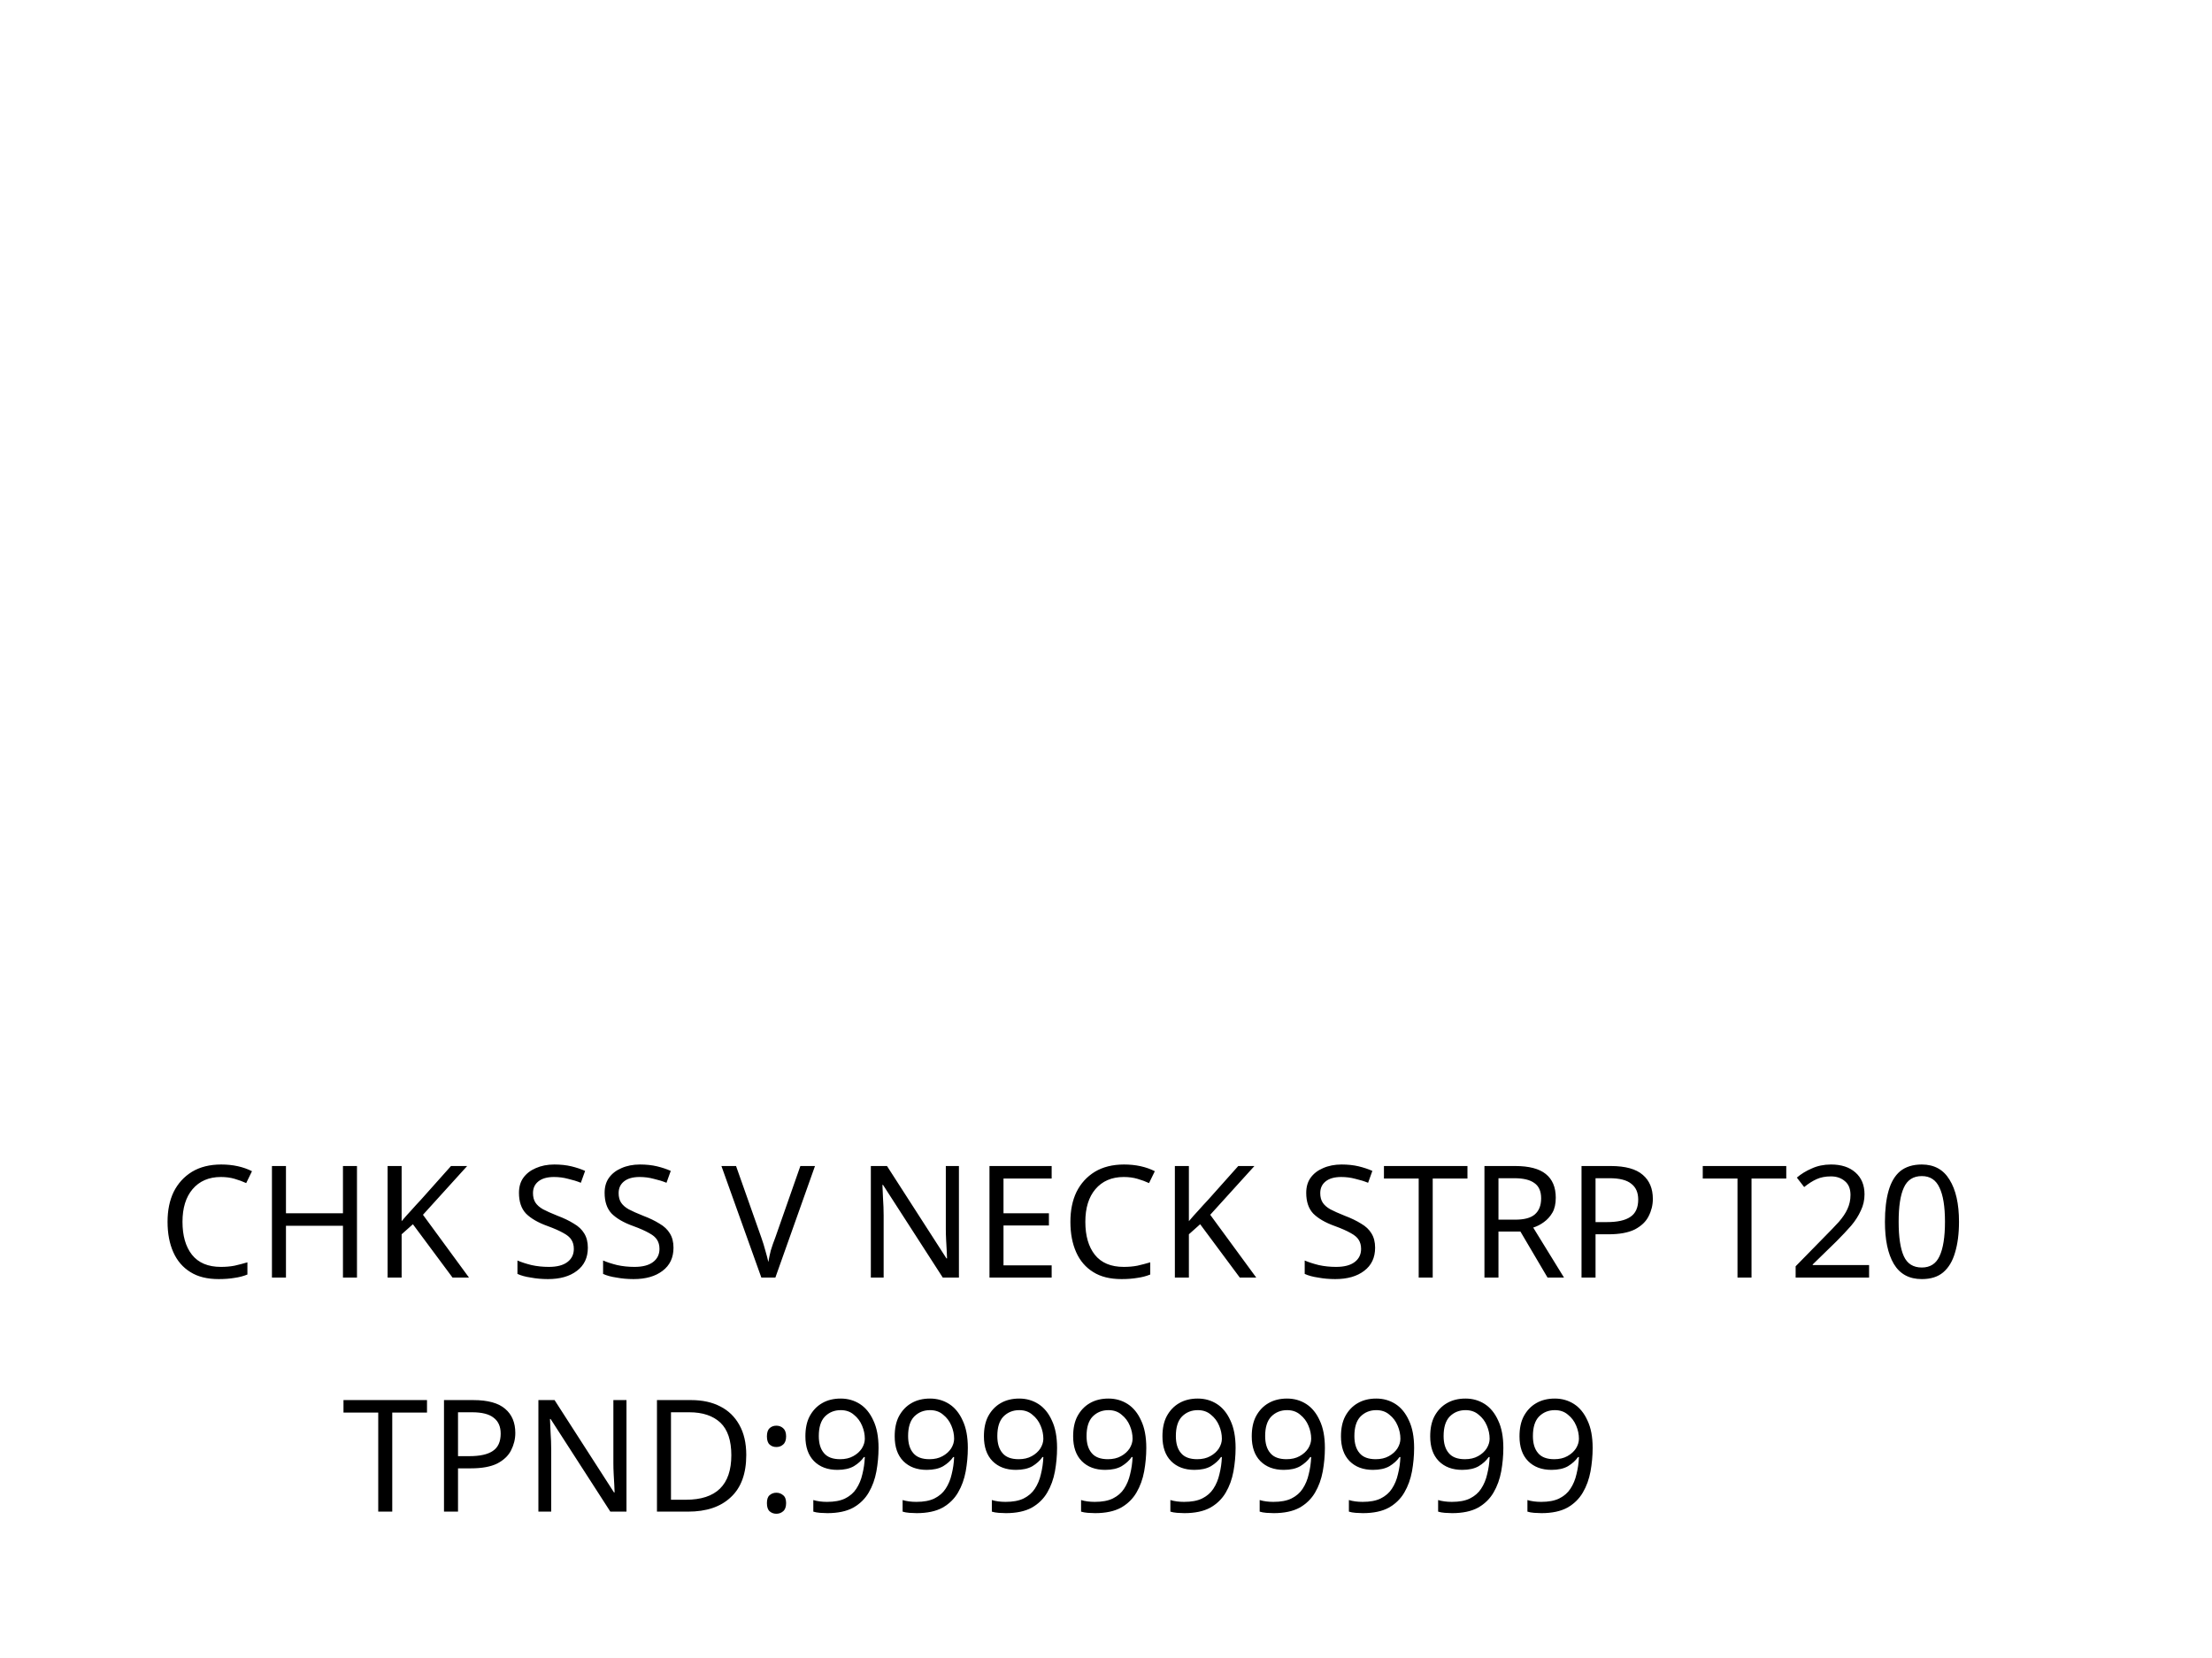
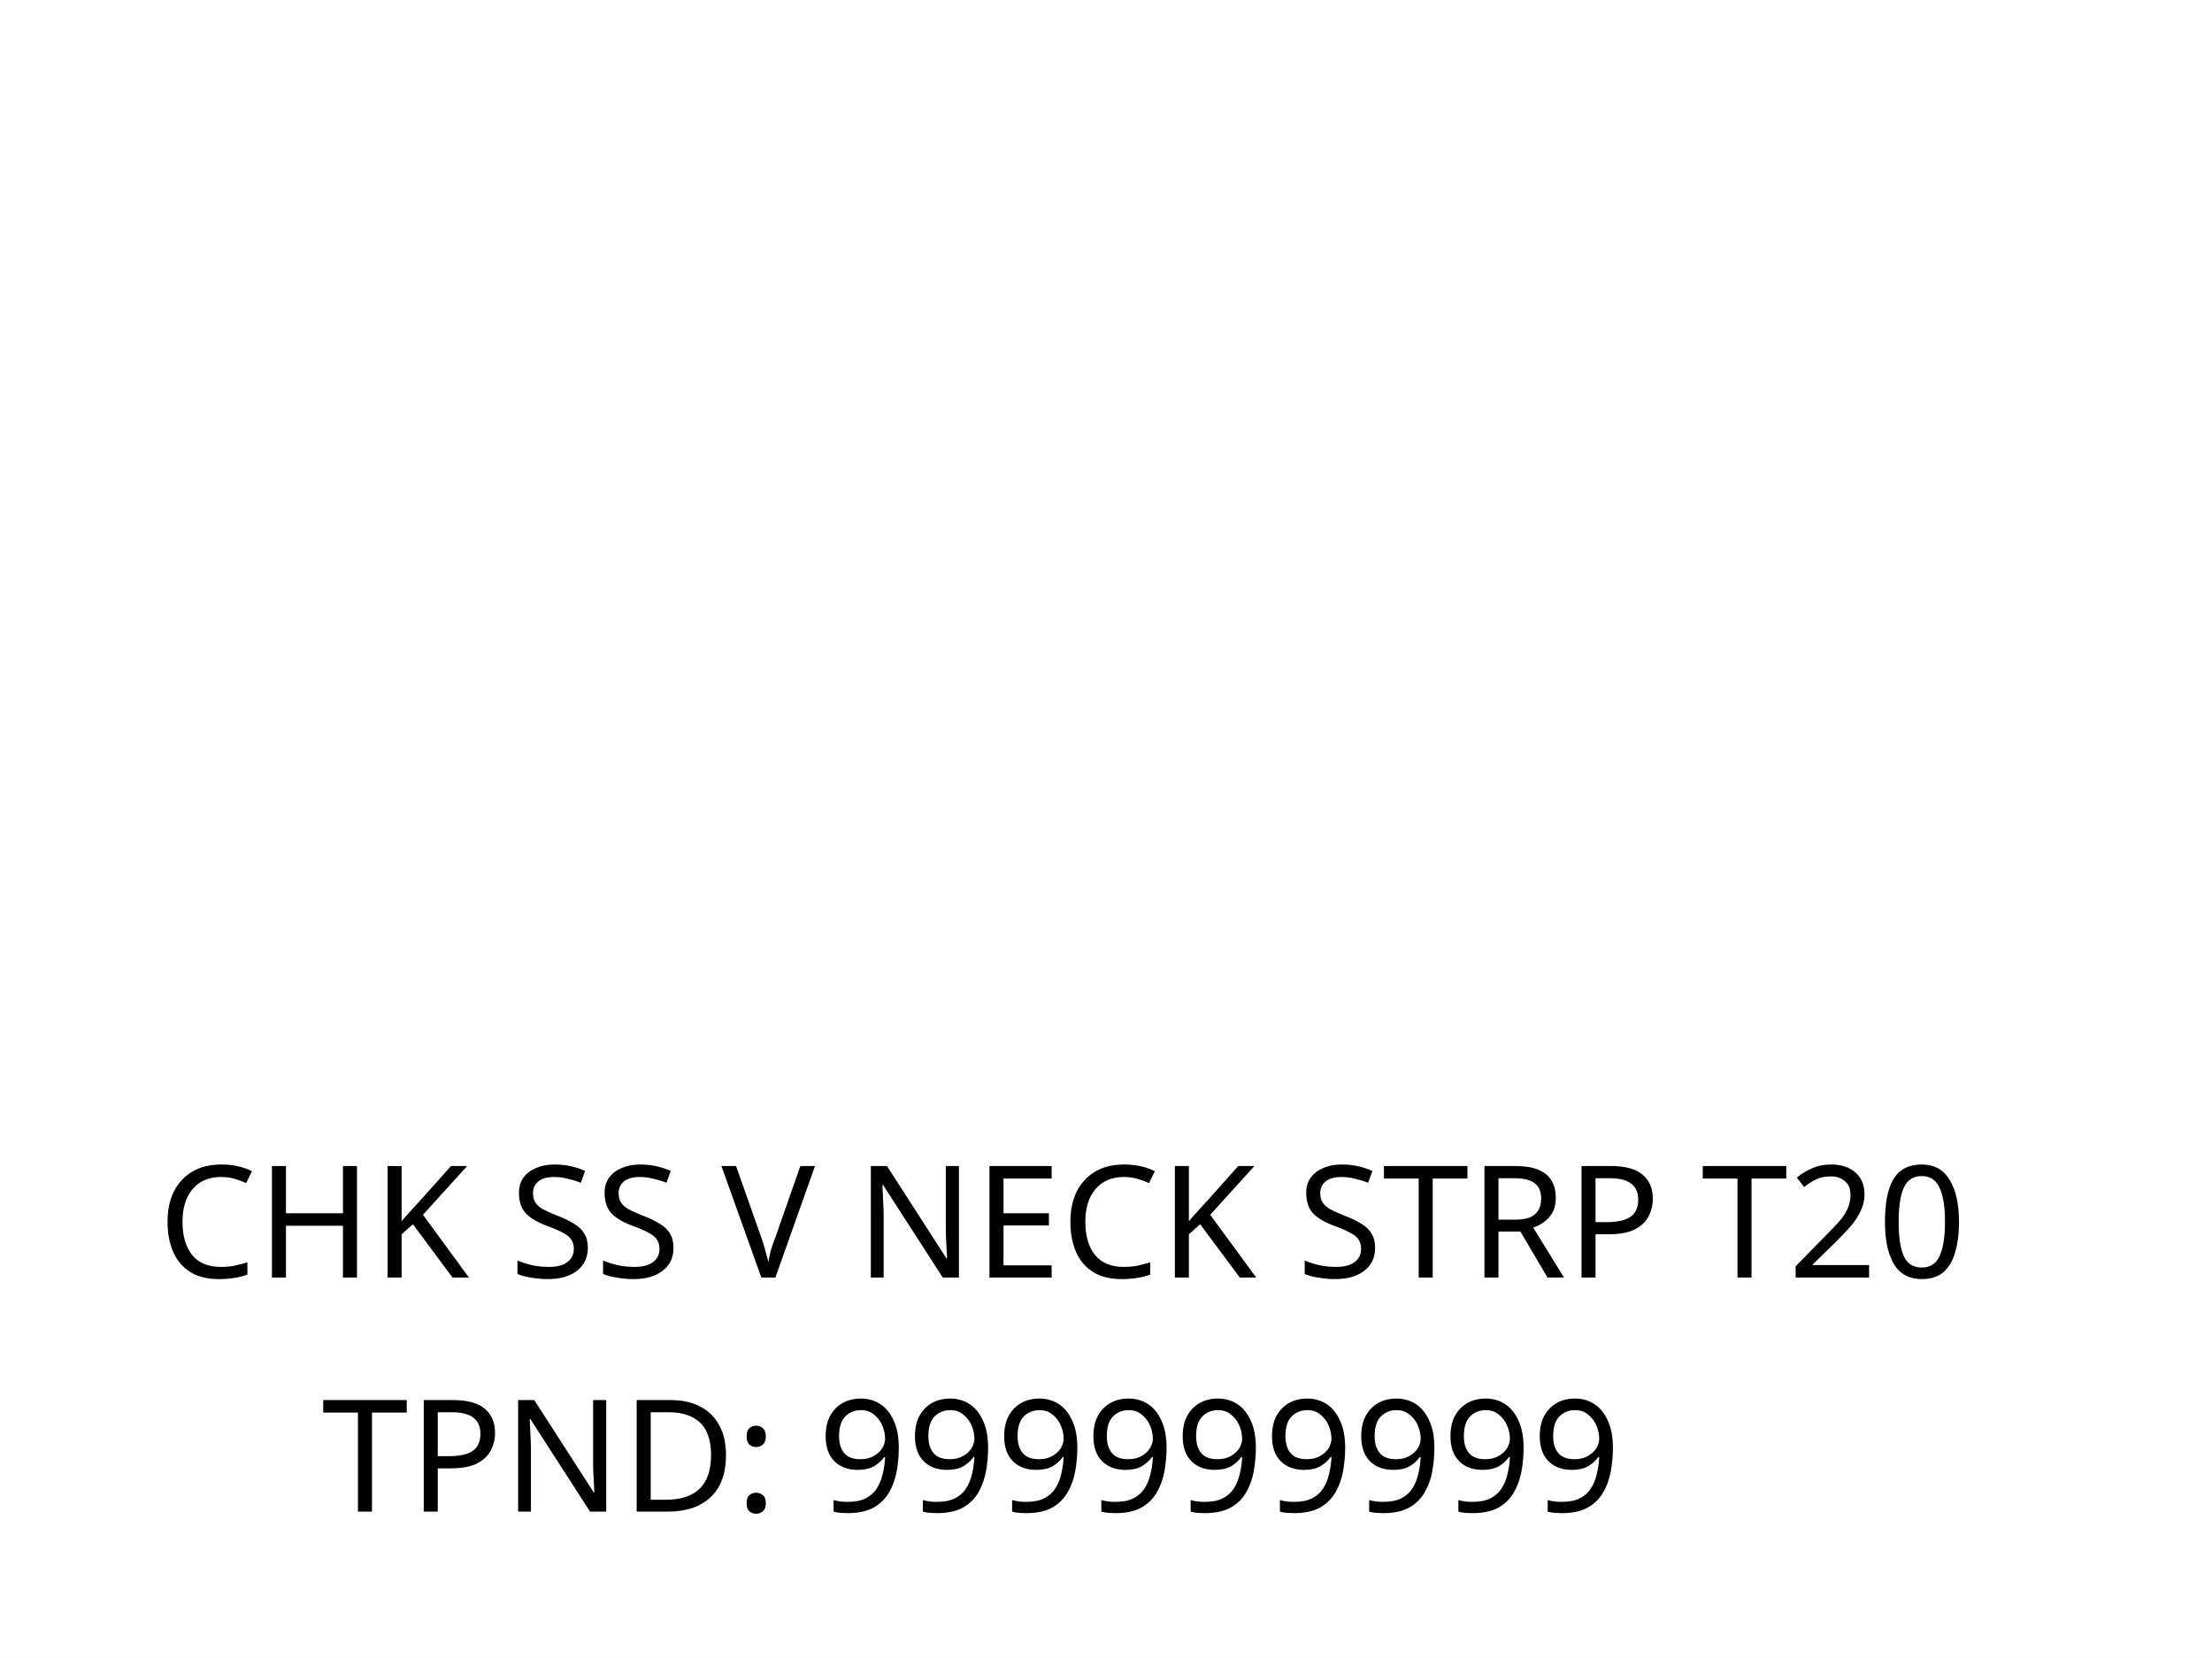
<svg xmlns="http://www.w3.org/2000/svg" version="1.1" id="Layer_1" x="0px" y="0px" viewBox="0 0 113.4 85" style="enable-background:new 0 0 113.4 85;" xml:space="preserve">
  <style type="text/css">
	.st0{fill:#FFFFFF;}
	.st1{fill:none;}
	.st2{font-family:'FranklinGothicBT-RomanCondensed', FrankGoth Cn BT;}
	.st3{font-size:8px;}
</style>
  <g>
    <rect style="fill:#FFFFFF;" width="113.4" height="85" />
  </g>
+   <rect x="-241.2" y="-321.7" style="fill:none;" width="595.3" height="841.9" />
+   <g id="barcode" width="355" height="155" transform="matrix(0.2395 0 0 0.2377 14.7402 16)">
+ </g>
  <text text-anchor="middle" transform="matrix(1 0 0 1 55.5 65.5)" style="font-family:'FranklinGothicBT-RomanCondensed', FrankGoth Cn BT; font-size:8px;" id="description">CHK SS V NECK STRP T20 </text>
  <g>
-     <text text-anchor="middle" transform="matrix(1, 0, 0, 1, 55, 77.5)" style="font-family:'FranklinGothicBT-RomanCondensed', FrankGoth Cn BT; font-size:8px;">TPND:<tspan style="font-family:'FranklinGothicBT-RomanCondensed', FrankGoth Cn BT; font-size:8px;">999999999</tspan>
+     <text text-anchor="middle" transform="matrix(1, 0, 0, 1, 55, 77.5)" style="font-family:'FranklinGothicBT-RomanCondensed', FrankGoth Cn BT; font-size:8px;">TPND: <tspan style="font-family:'FranklinGothicBT-RomanCondensed', FrankGoth Cn BT; font-size:8px;" id="tpnd">999999999</tspan>
    </text>
  </g>
</svg>
